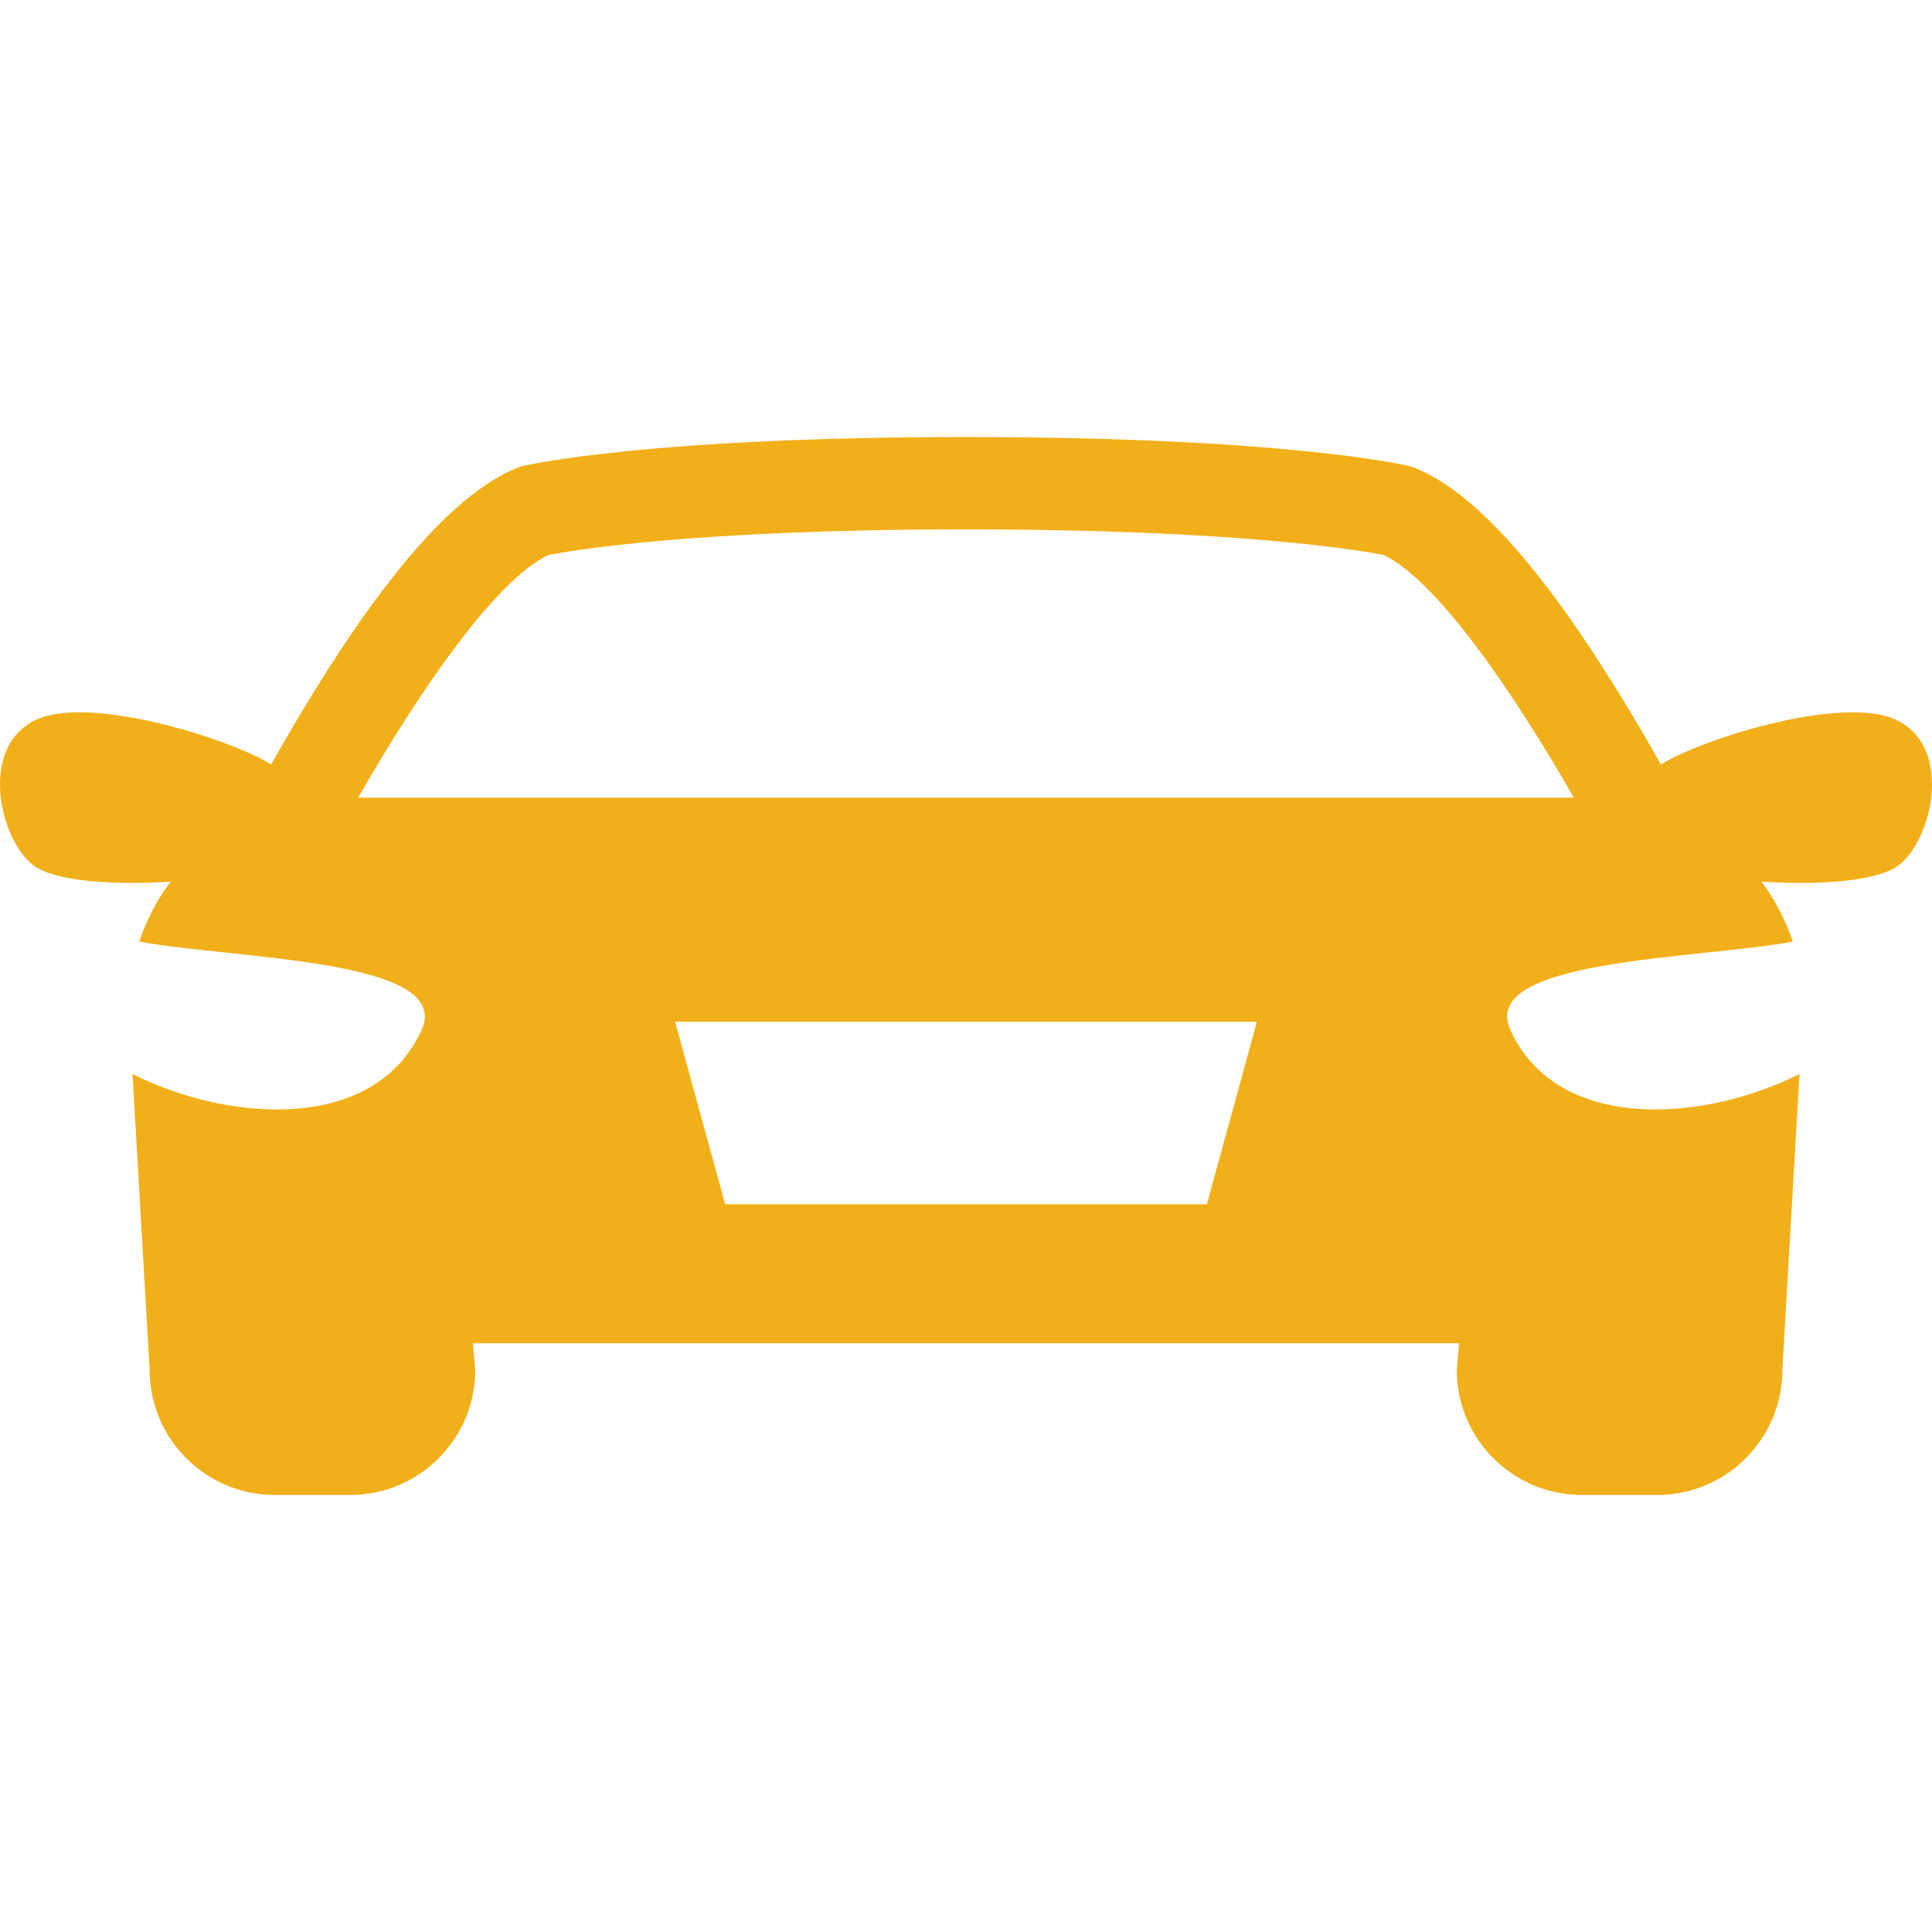
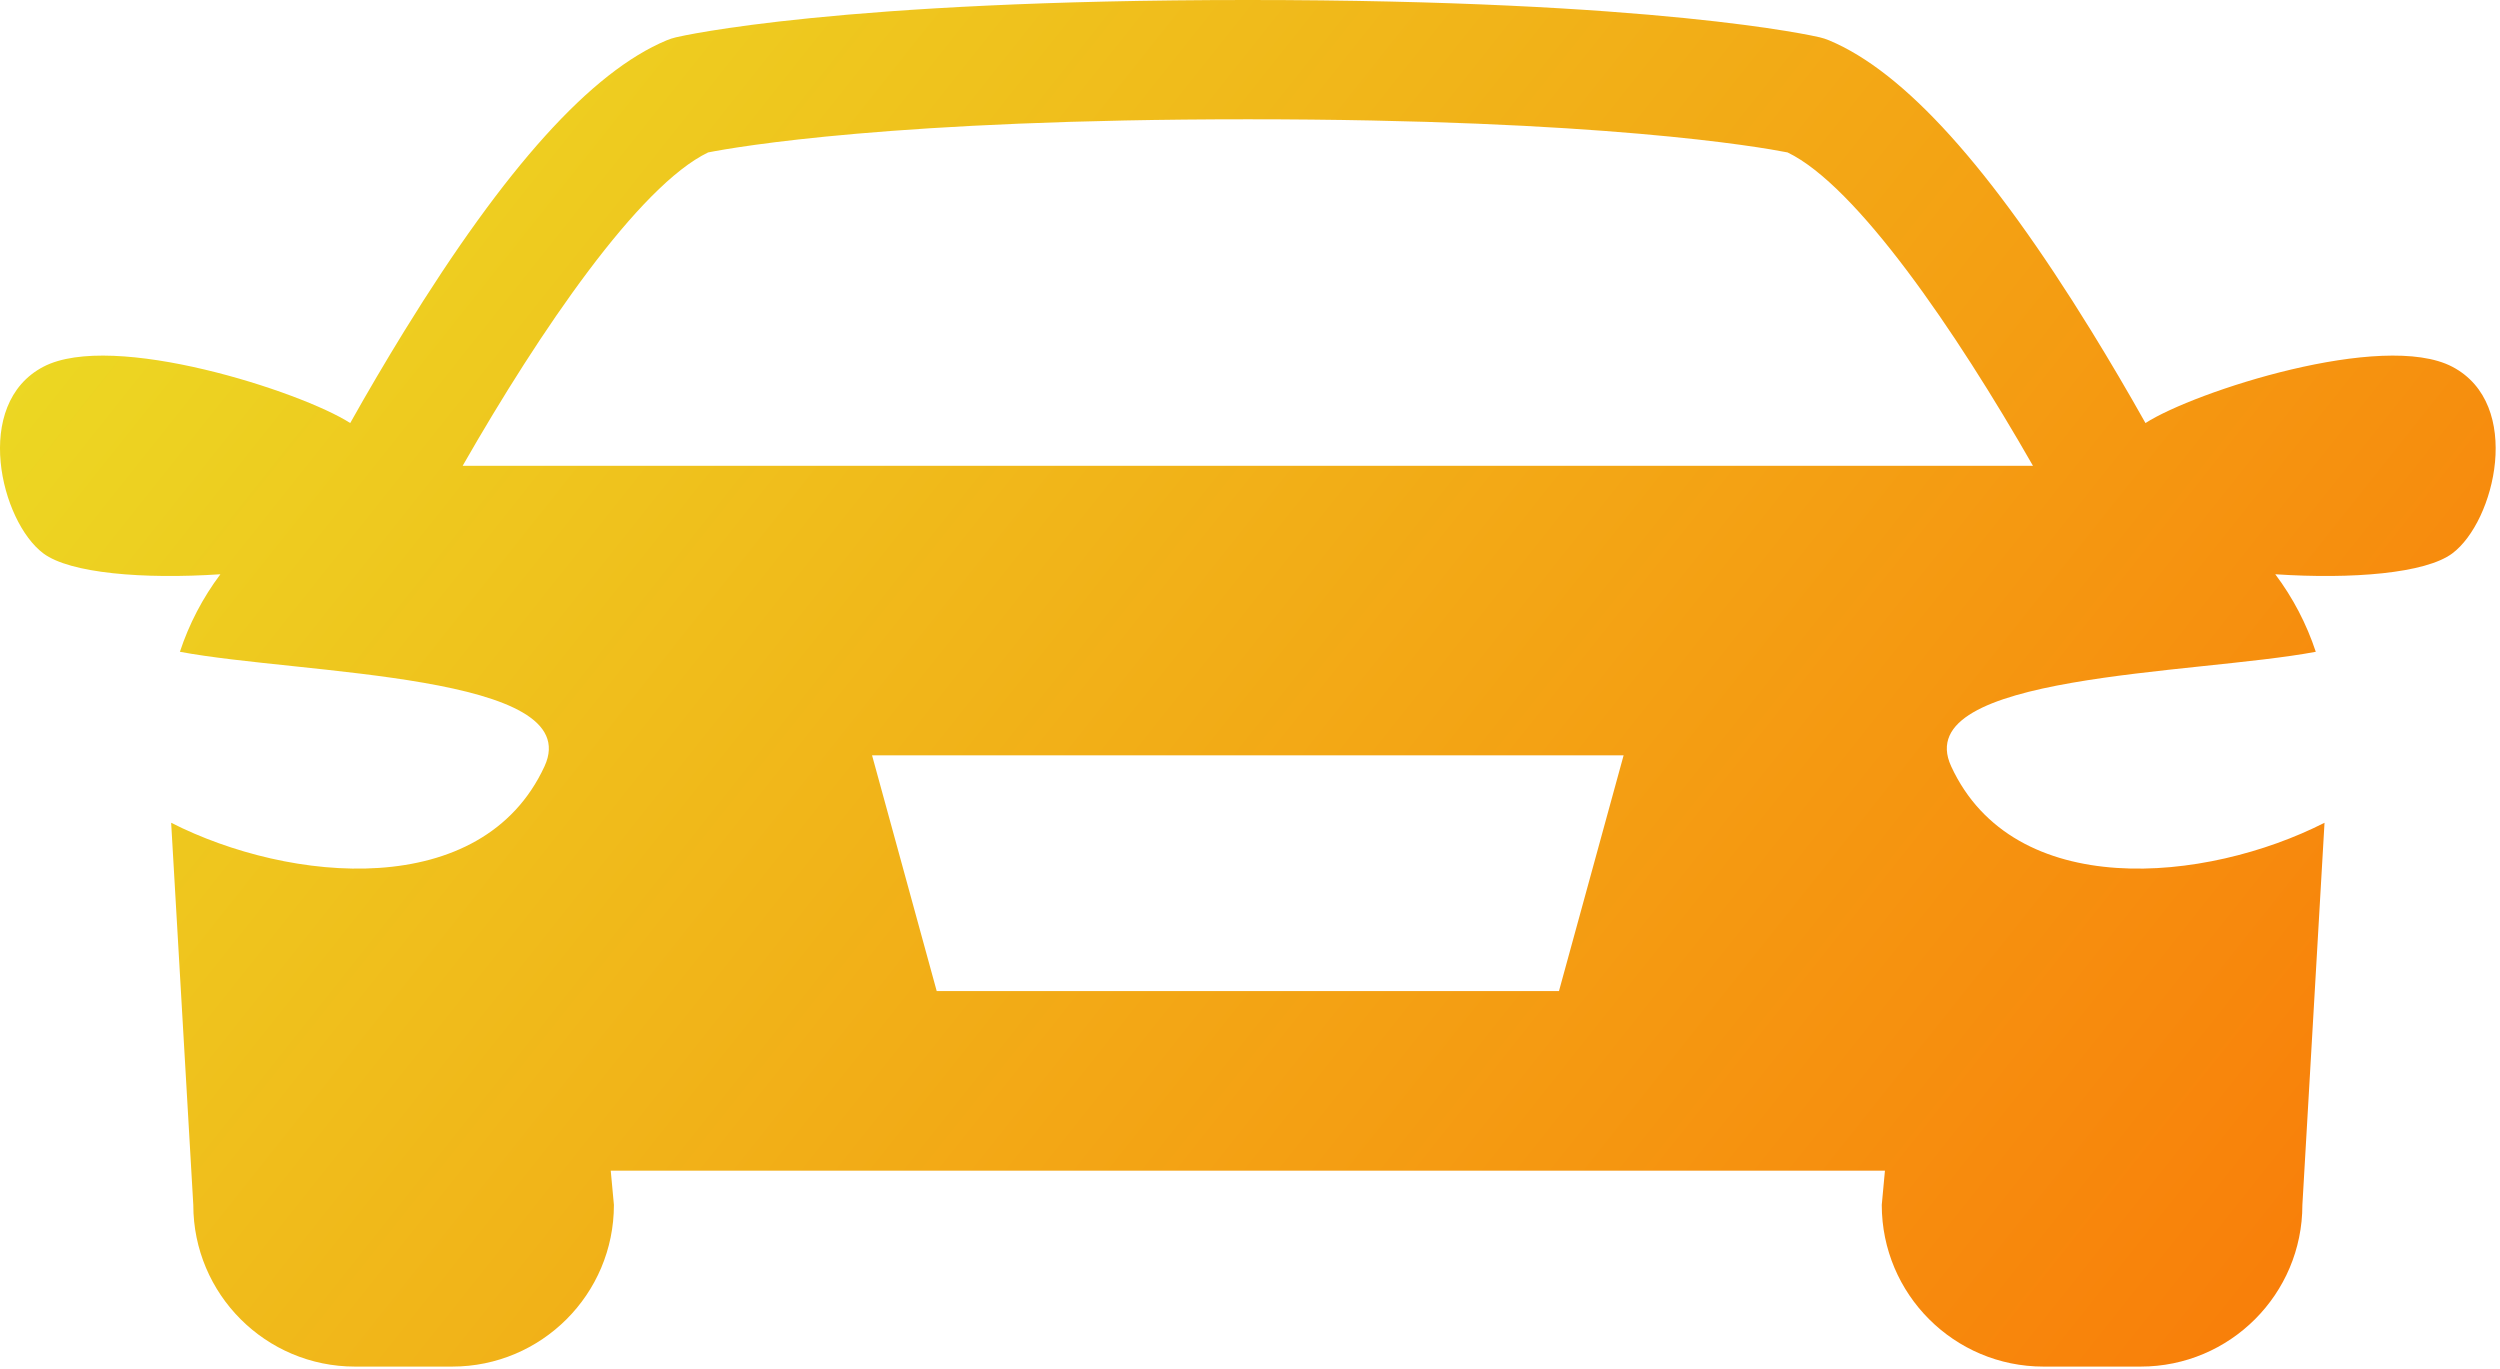
- <svg xmlns="http://www.w3.org/2000/svg" version="1.1" fill="#F1AF19" id="Capa_1" x="0" y="0" viewBox="0 0 463.199 463.199" xml:space="preserve">
-   <path d="M455.141 172.846c-12.827-6.715-47.824 4.588-56.941 10.454a492.87 492.87 0 00-10.044-17.084c-18.775-30.452-34.697-48.099-48.678-53.947a11.094 11.094 0 00-1.733-.563c-1.199-.283-30.256-6.925-106.144-6.925s-104.945 6.643-106.145 6.925a11.06 11.06 0 00-1.733.563c-13.98 5.849-29.903 23.495-48.678 53.947A491.273 491.273 0 0065.001 183.3c-9.117-5.866-44.115-17.169-56.941-10.454-13.235 6.929-7.932 28.738 0 34.653 4.952 3.692 18.539 4.816 32.847 3.865a50.18 50.18 0 00-7.515 14.389c22.564 4.23 75.605 4.047 67.678 21.244-11.598 25.155-47.296 21.673-69.301 10.489l4.109 70.924c0 16.574 13.436 30.009 30.01 30.009h18.047c16.574 0 30.009-13.435 30.009-30.009l-.589-6.358h236.492l-.589 6.358c0 16.574 13.435 30.009 30.009 30.009h18.047c16.574 0 30.01-13.435 30.01-30.009l4.108-70.924c-22.004 11.184-57.702 14.667-69.3-10.489-7.928-17.197 45.113-17.014 67.678-21.244a50.13 50.13 0 00-7.515-14.389c14.308.952 27.895-.172 32.847-3.865 7.93-5.915 13.234-27.724-.001-34.653zM289.346 288.721H173.853l-12-43.755h139.492l-11.999 43.755zM85.872 191.233c14.366-25.134 32.724-51.975 45.553-58.161 5.379-1.057 34.726-6.151 100.175-6.151 65.524 0 94.864 5.106 100.172 6.15 12.813 6.177 31.175 33.022 45.549 58.162H85.872z" stroke="#f1af19" stroke-width="0" stroke-linecap="round" stroke-linejoin="round" />
+ <svg xmlns="http://www.w3.org/2000/svg" width="464" height="254" fill="none">
+   <path d="M455.14 68.065c-12.827-6.715-47.824 4.588-56.941 10.454a492.87 492.87 0 00-10.044-17.084c-18.775-30.452-34.697-48.099-48.678-53.947a11.094 11.094 0 00-1.733-.563C336.545 6.642 307.488 0 231.6 0S126.655 6.643 125.455 6.925a11.06 11.06 0 00-1.733.563c-13.98 5.849-29.903 23.495-48.678 53.947A491.273 491.273 0 0065 78.519C55.882 72.653 20.884 61.35 8.058 68.065c-13.235 6.929-7.932 28.738 0 34.653 4.952 3.692 18.539 4.816 32.847 3.865a50.18 50.18 0 00-7.515 14.389c22.564 4.23 75.605 4.047 67.678 21.244-11.599 25.155-47.297 21.673-69.302 10.489l4.11 70.924c0 16.574 13.435 30.009 30.01 30.009h18.046c16.575 0 30.01-13.435 30.01-30.009l-.589-6.358h236.492l-.589 6.358c0 16.574 13.435 30.009 30.009 30.009h18.047c16.574 0 30.01-13.435 30.01-30.009l4.108-70.924c-22.004 11.184-57.702 14.667-69.3-10.489-7.928-17.197 45.113-17.014 67.678-21.244a50.13 50.13 0 00-7.515-14.389c14.308.952 27.895-.172 32.847-3.865 7.93-5.915 13.234-27.724-.001-34.653zM289.345 183.94H173.852l-12-43.755h139.492l-11.999 43.755zM85.87 86.452c14.367-25.134 32.725-51.975 45.554-58.161 5.379-1.057 34.726-6.151 100.175-6.151 65.524 0 94.864 5.106 100.172 6.15 12.813 6.177 31.175 33.022 45.549 58.162H85.87z" fill="url(#paint0_linear_1101_59)" />
+   <defs>
+     <linearGradient id="paint0_linear_1101_59" x1="53" y1="0" x2="409" y2="283" gradientUnits="userSpaceOnUse">
+       <stop stop-color="#ECD823" />
+       <stop offset="1" stop-color="#F97C09" />
+     </linearGradient>
+   </defs>
</svg>
